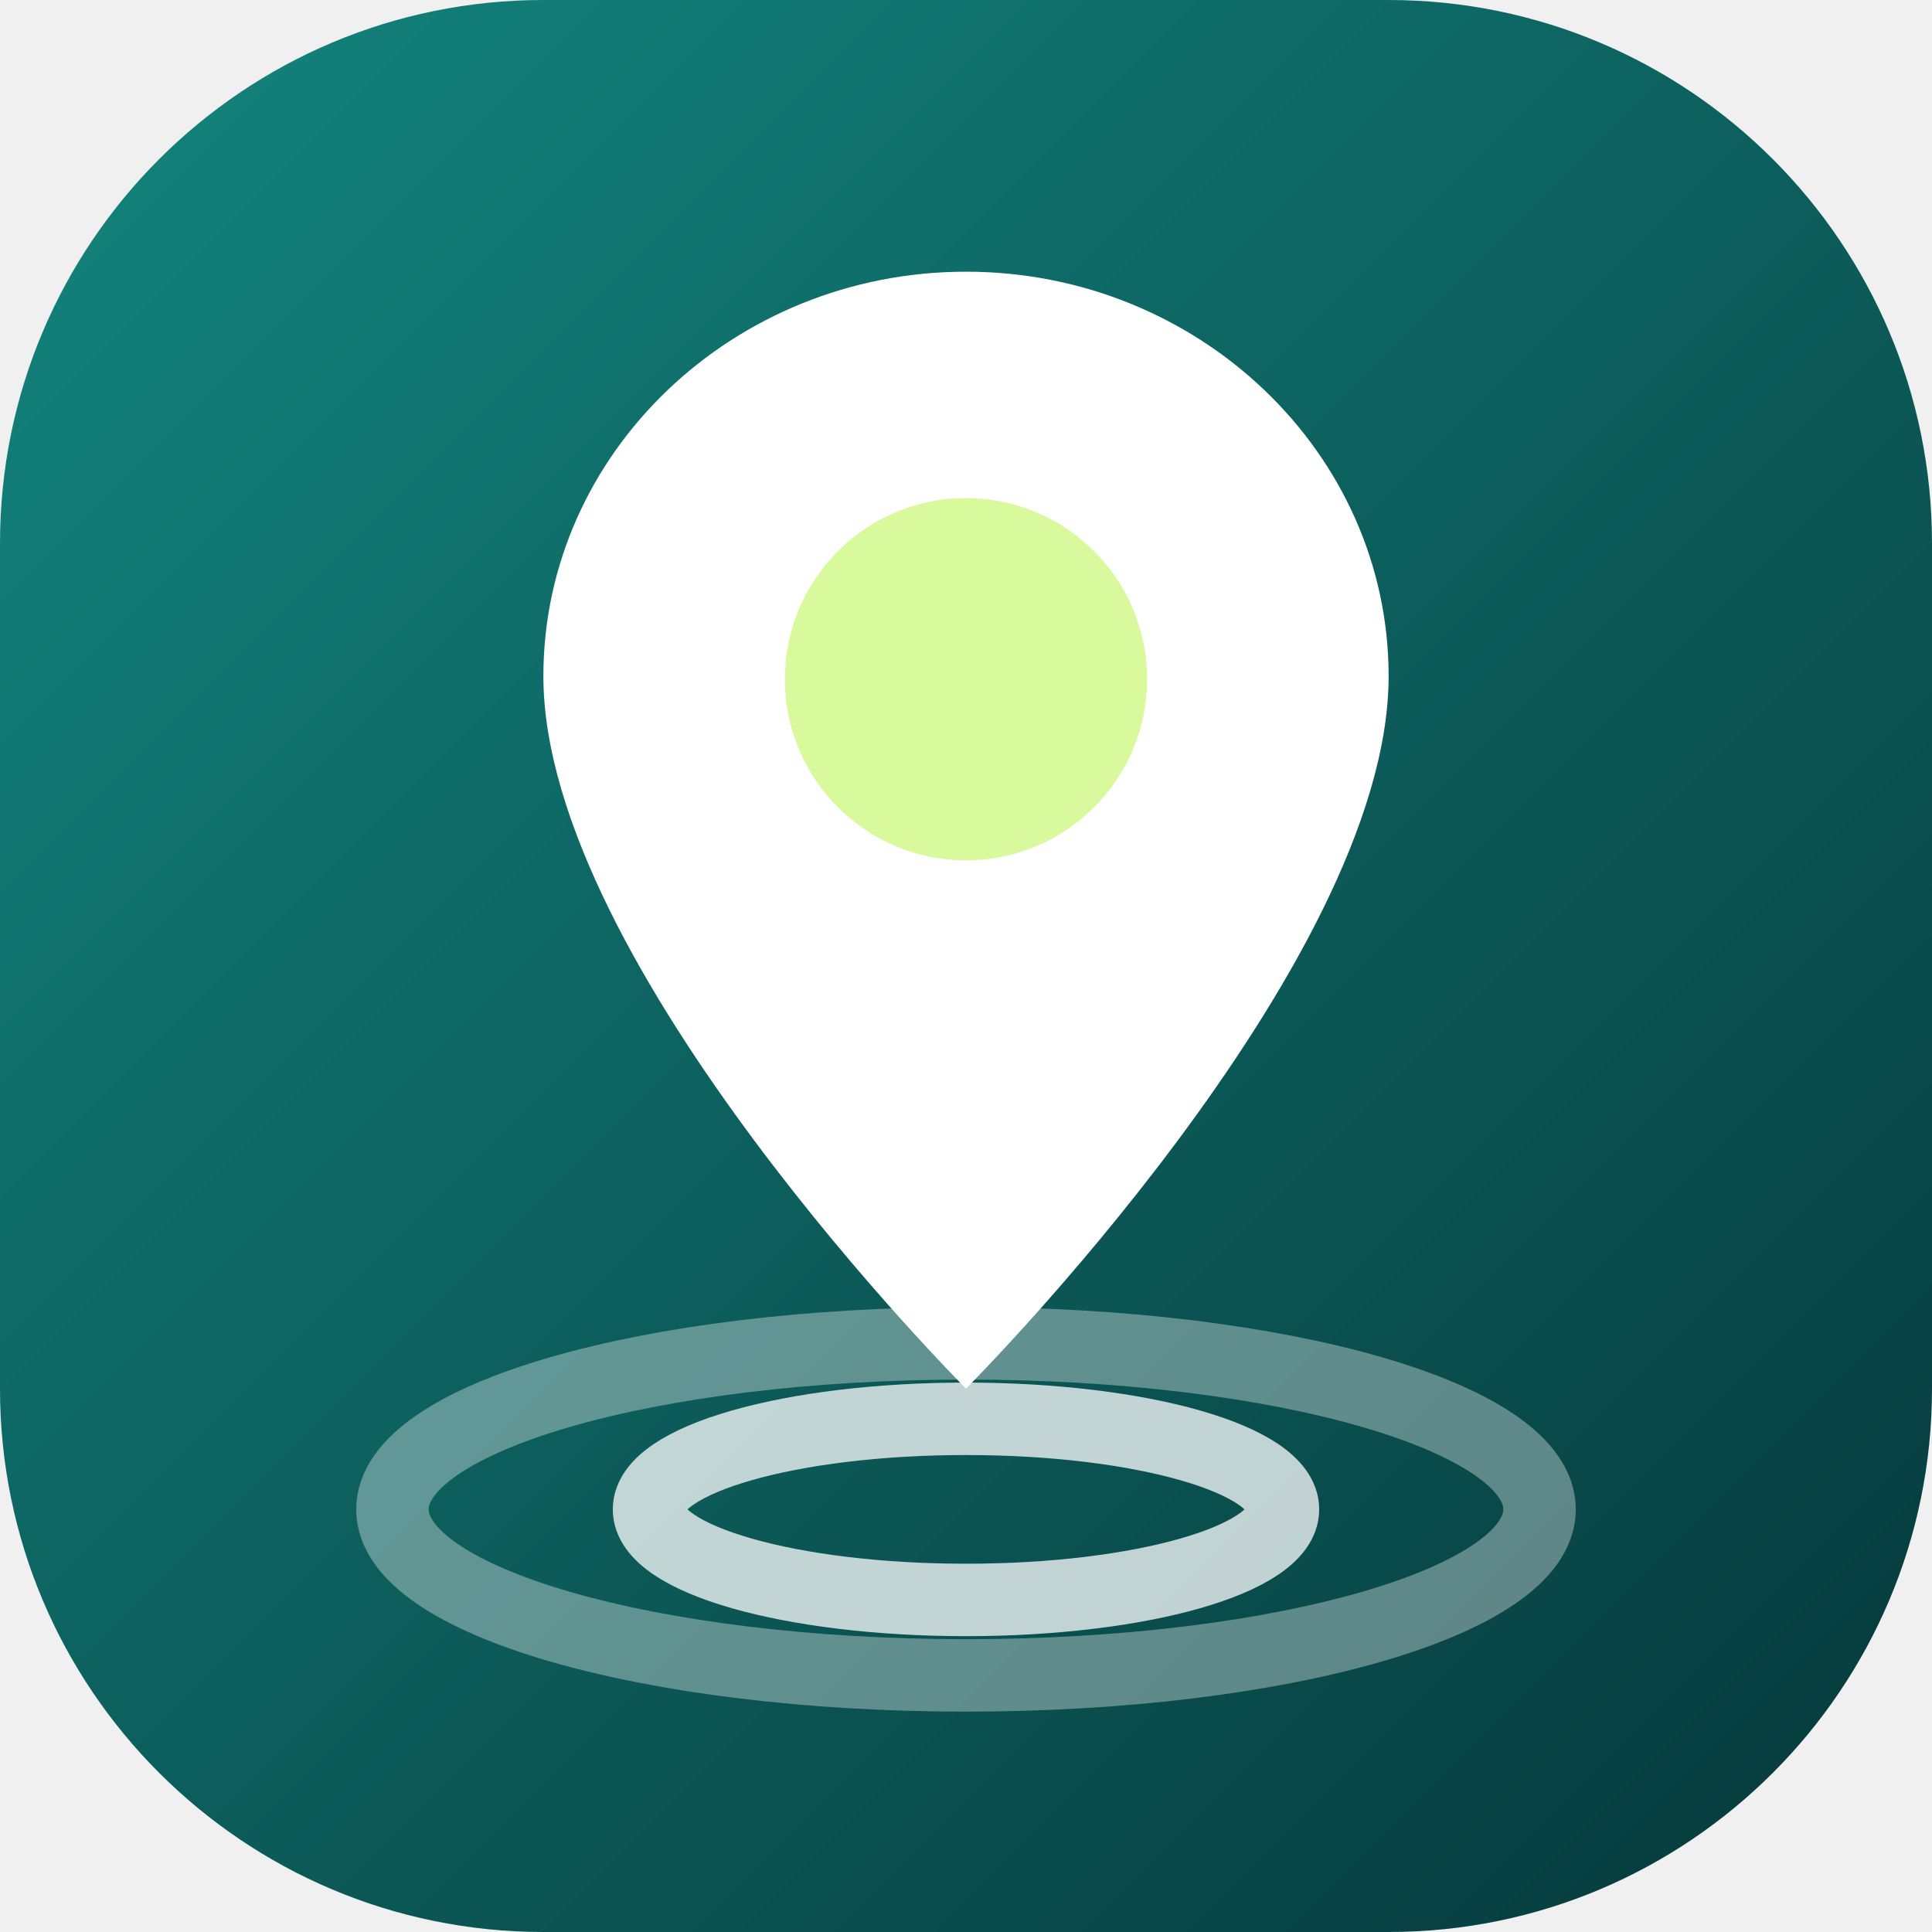
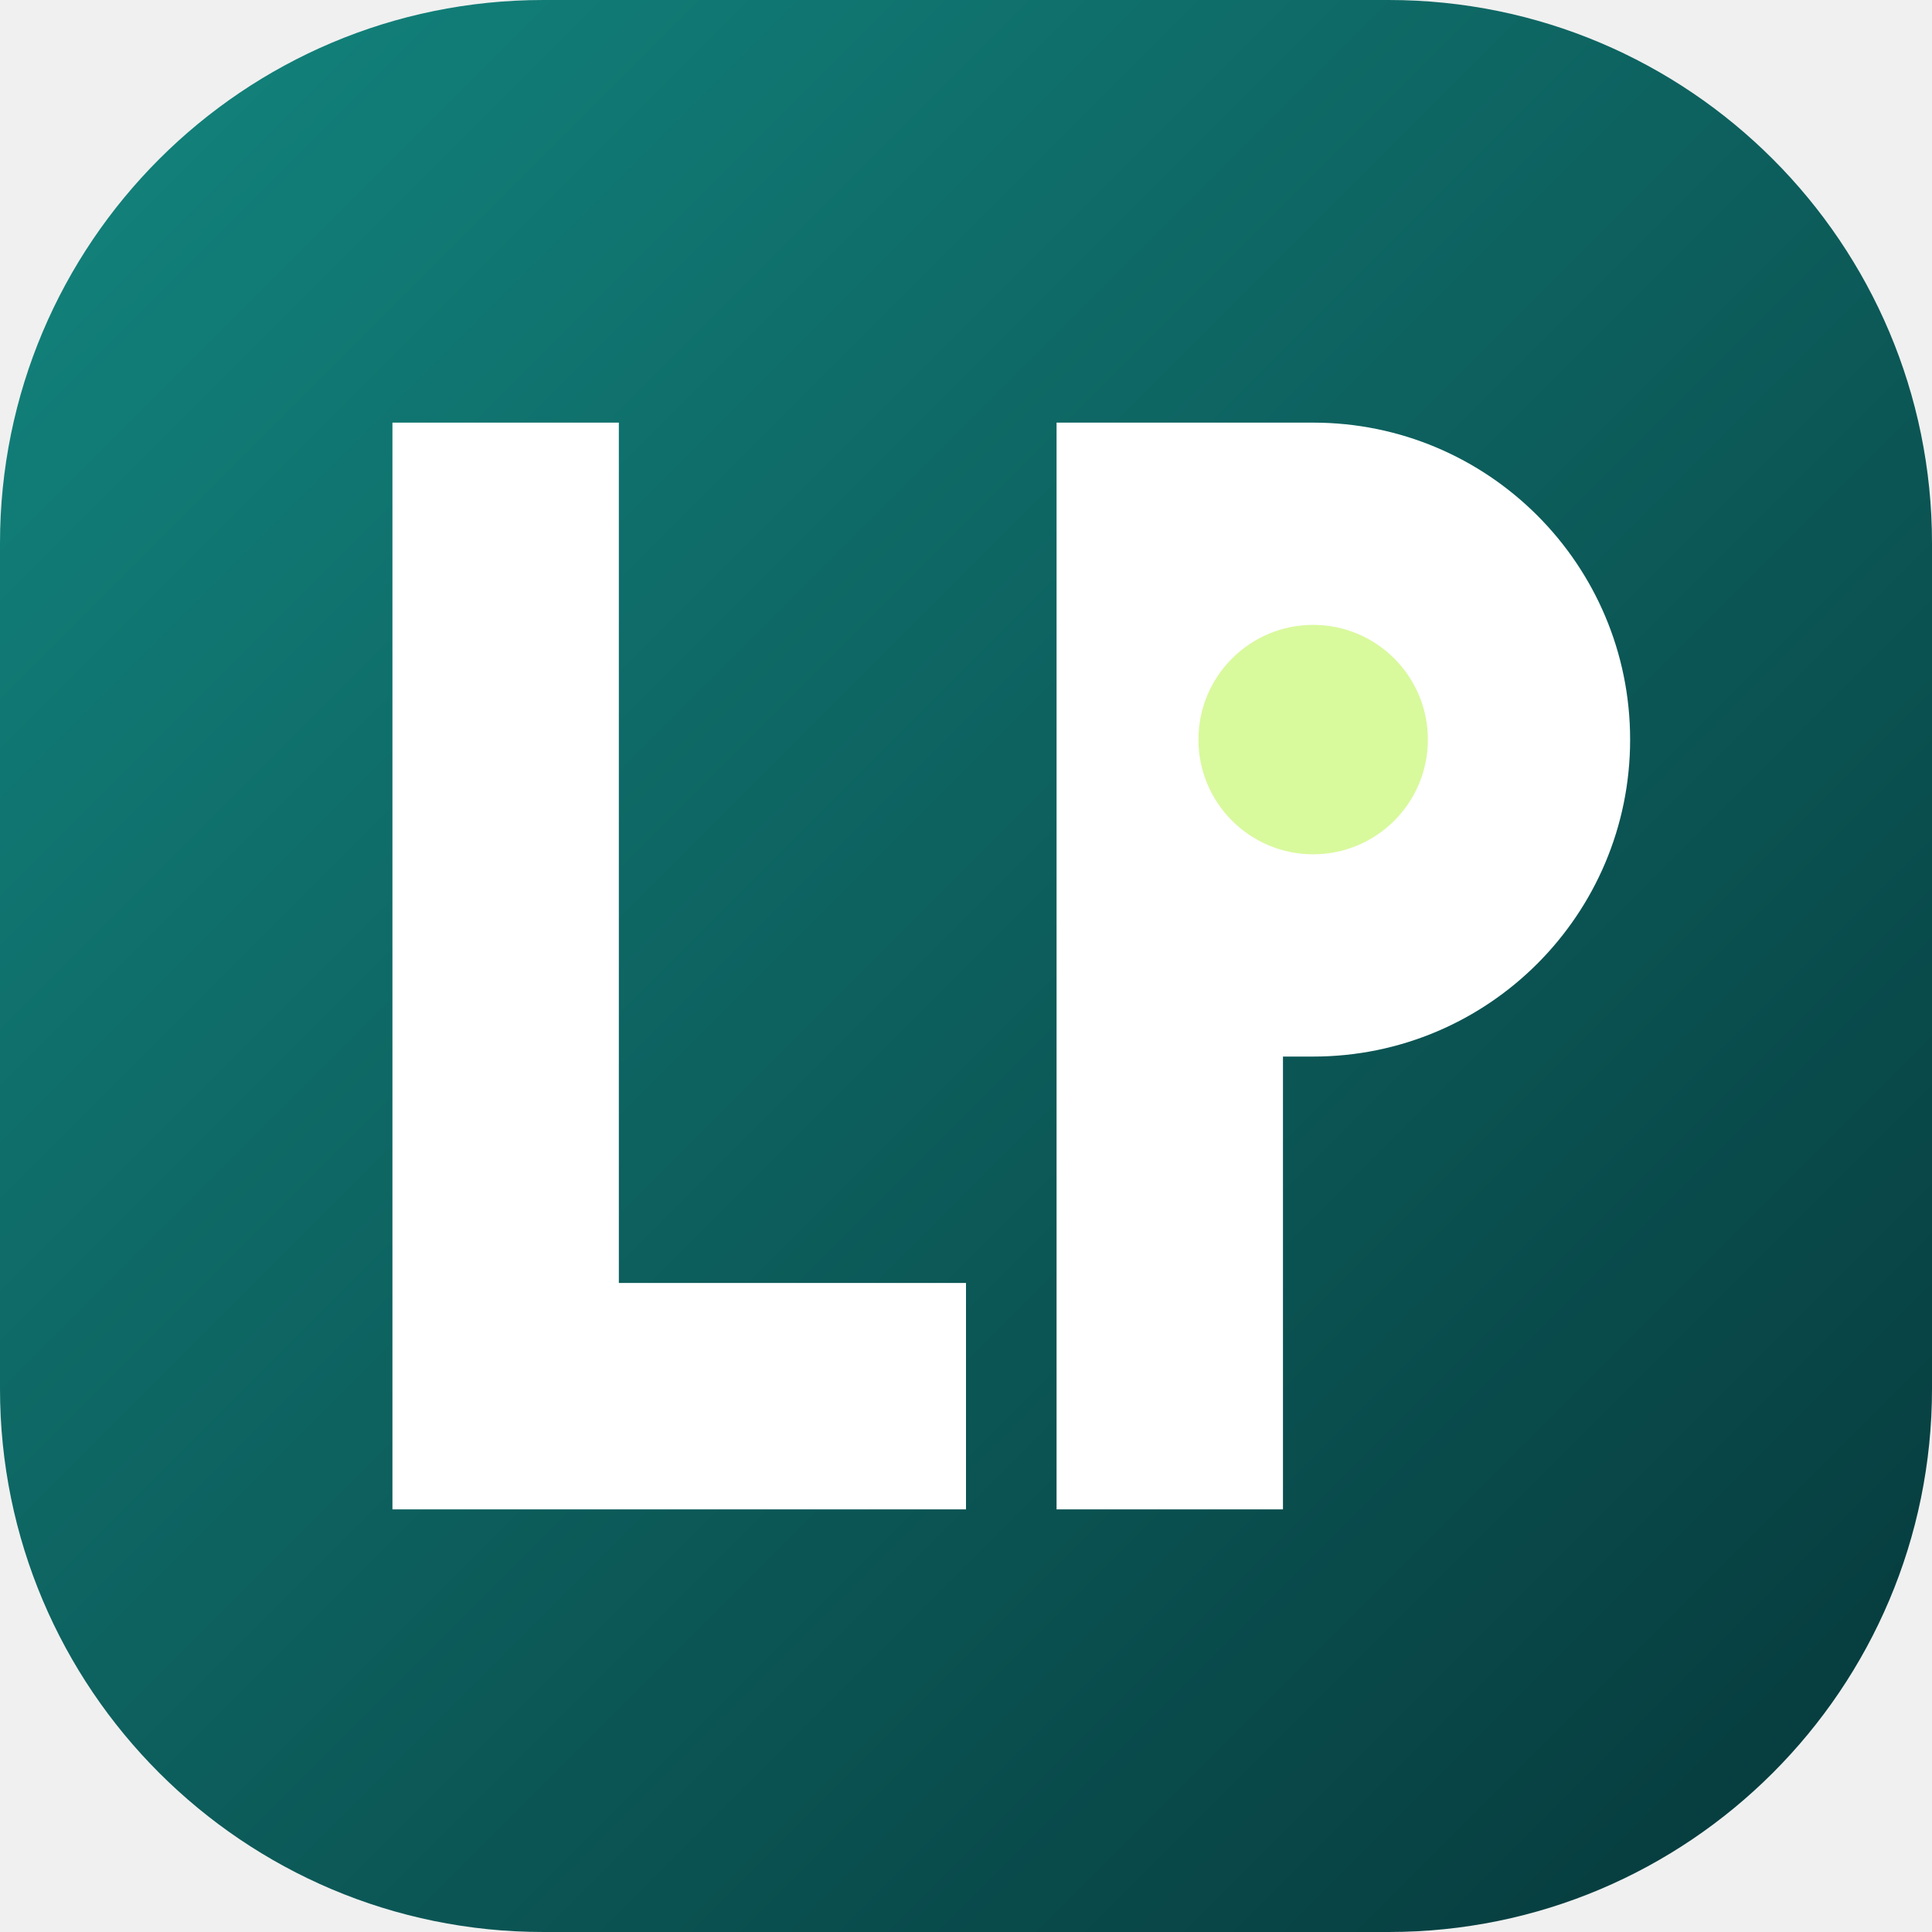
<svg xmlns="http://www.w3.org/2000/svg" viewBox="0 0 64 64">
  <defs>
    <linearGradient id="lg" x1="0" y1="0" x2="1" y2="1">
      <stop offset="0" stop-color="#13867F" />
      <stop offset="1" stop-color="#06373A" />
    </linearGradient>
  </defs>
  <rect width="64" height="64" rx="18" fill="url(#lg)" />
-   <ellipse cx="32" cy="50" rx="19" ry="5.5" fill="none" stroke="#fff" stroke-width="2.4" opacity=".35" />
-   <ellipse cx="32" cy="50" rx="10.5" ry="3" fill="none" stroke="#fff" stroke-width="2.4" opacity=".75" />
-   <path d="M32 9c-7.7 0-14 6-14 13.4C18 32 32 46 32 46s14-14 14-23.6C46 15 39.7 9 32 9z" fill="#fff" />
-   <circle cx="32" cy="22.5" r="6" fill="#D9F99D" />
+   <path d="M13 14h7.5v28.5H32V50H13z" fill="#fff" />
+   <path d="M35 14h8.5a10.5 10.5 0 0 1 0 21H42.5V50H35z" fill="#fff" />
+   <circle cx="43.5" cy="24.5" r="3.8" fill="#D9F99D" />
</svg>
